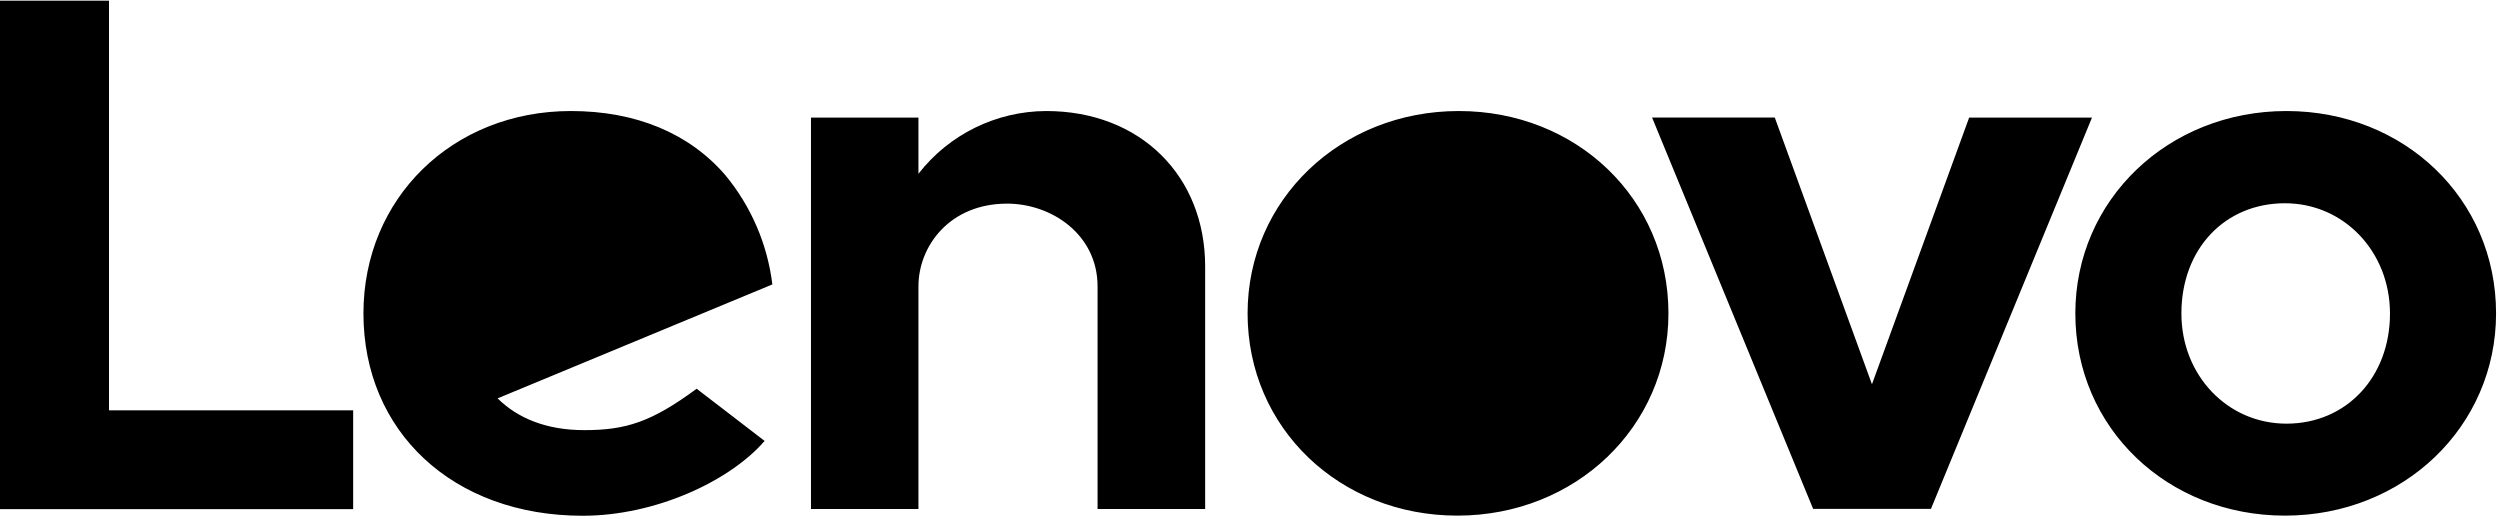
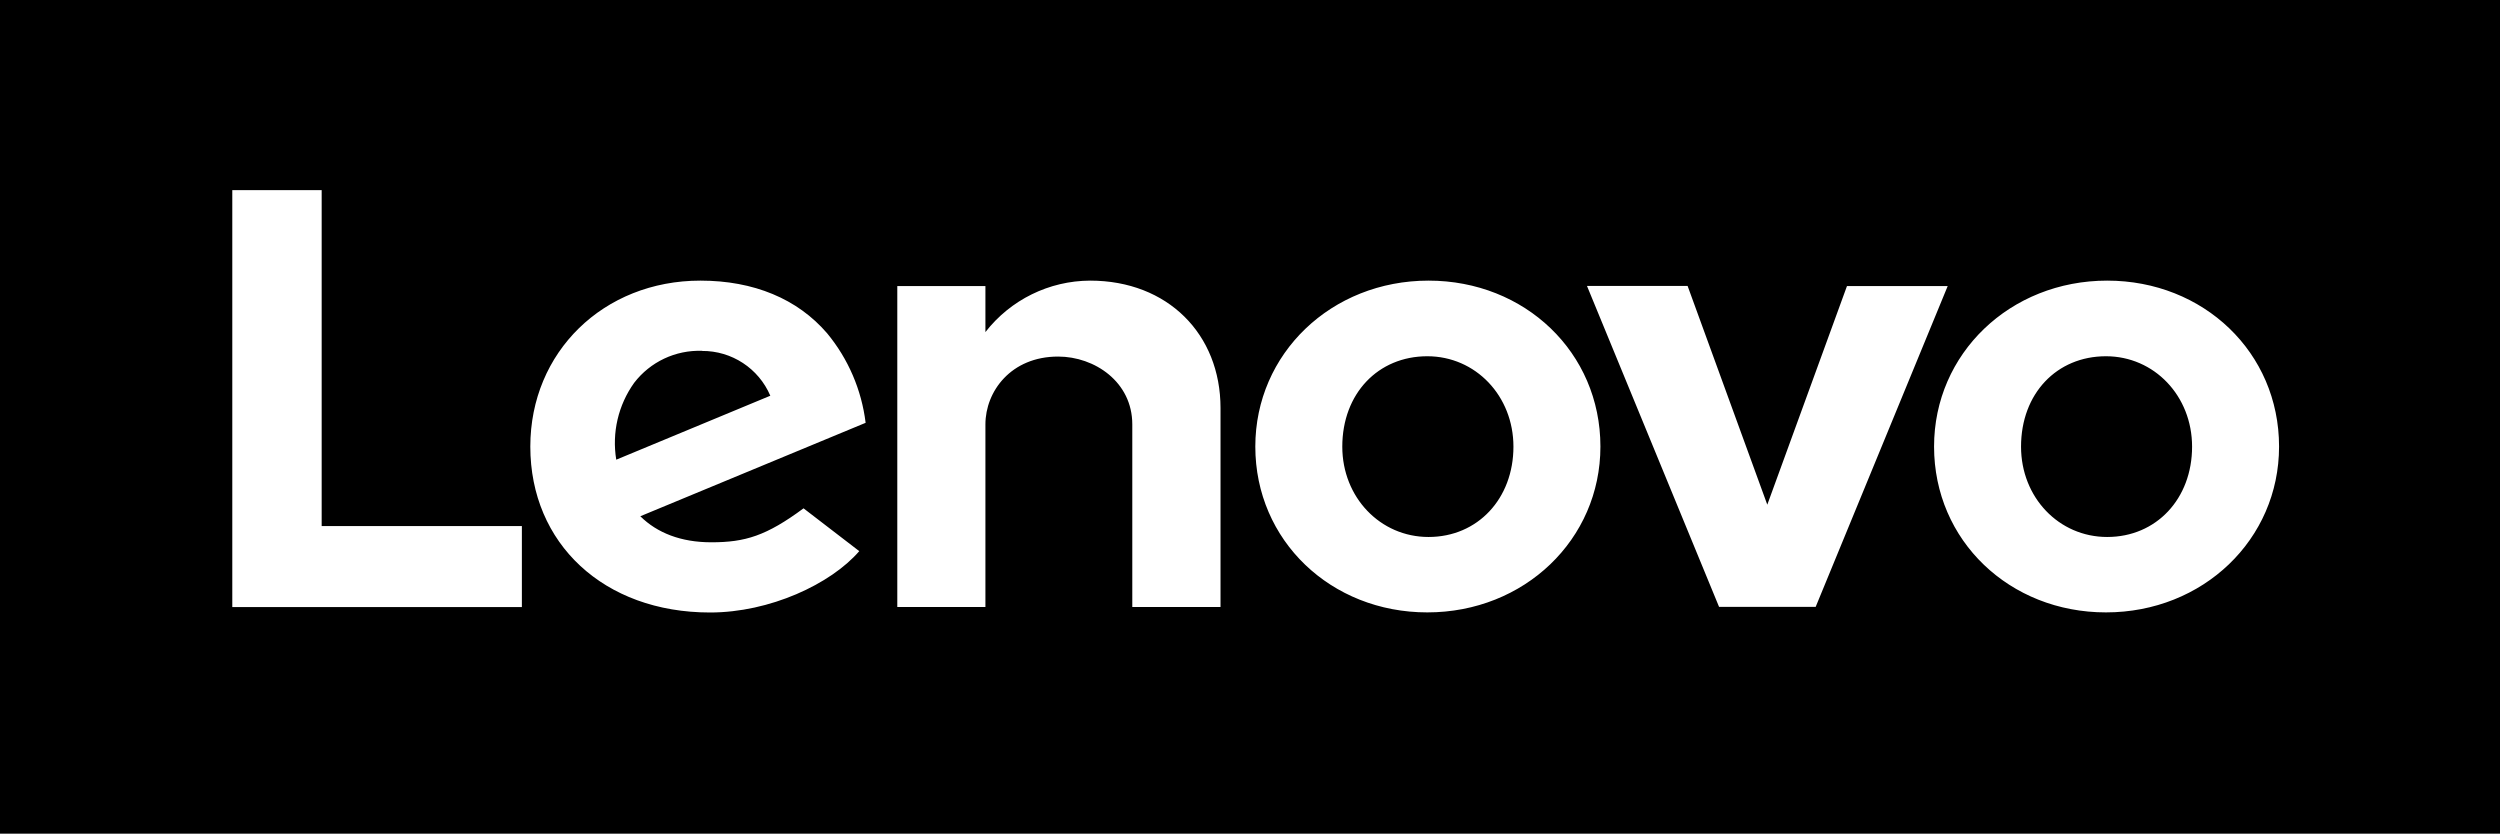
- <svg xmlns="http://www.w3.org/2000/svg" role="img" viewBox="2.23 9.82 19.68 4.08">
-   <path d="M21.044 12.288c0 .5-.343.867-.815.867-.464 0-.827-.38-.827-.867 0-.51.343-.868.815-.868.464 0 .827.381.827.868zm-14.305-.92a.787.787 0 0 0-.651.307.991.991 0 0 0-.172.738l1.479-.614a.708.708 0 0 0-.656-.43zm6.963.052c-.472 0-.816.358-.816.868 0 .486.364.867.828.867.472 0 .815-.368.815-.867 0-.487-.363-.868-.827-.868zM5.01 13.05H3.088V9.825H2.23v4.003h2.78v-.777zm1.137-.094l2.163-.897a1.667 1.667 0 0 0-.37-.86c-.284-.33-.704-.505-1.216-.505-.931 0-1.633.686-1.633 1.593 0 .93.704 1.593 1.726 1.593.572 0 1.158-.272 1.432-.589l-.535-.411c-.357.264-.56.326-.885.326-.292 0-.52-.09-.682-.25zm5.57-1.039c0-.709-.507-1.223-1.252-1.223a1.28 1.28 0 0 0-1.005.494v-.442h-.846v3.081h.846v-1.753c0-.316.245-.651.698-.651.35 0 .712.243.712.651v1.753h.847v-1.91zm3.647.37c0-.904-.725-1.593-1.65-1.593-.933 0-1.663.7-1.663 1.593 0 .903.726 1.592 1.651 1.592.932 0 1.662-.7 1.662-1.592zm2.066 1.54l1.268-3.081h-.967l-.765 2.099-.765-2.1h-.966l1.268 3.081h.927zm4.449-1.54c0-.904-.725-1.593-1.65-1.593-.932 0-1.662.7-1.662 1.593 0 .903.725 1.592 1.65 1.592.932 0 1.662-.7 1.662-1.592z" />
+ <svg xmlns="http://www.w3.org/2000/svg" role="img" viewBox="0 8 24 8">
+   <path d="M21.044 12.288c0 .5-.343.867-.815.867-.464 0-.827-.38-.827-.867 0-.51.343-.868.815-.868.464 0 .827.381.827.868zm-14.305-.92a.787.787 0 0 0-.651.307.991.991 0 0 0-.172.738l1.479-.614a.708.708 0 0 0-.656-.43zm6.963.052c-.472 0-.816.358-.816.868 0 .486.364.867.828.867.472 0 .815-.368.815-.867 0-.487-.363-.868-.827-.868zM24 7.997v8.006H0V7.997h24zM5.01 13.05H3.088V9.825H2.23v4.003h2.78v-.777zm1.137-.094l2.163-.897a1.667 1.667 0 0 0-.37-.86c-.284-.33-.704-.505-1.216-.505-.931 0-1.633.686-1.633 1.593 0 .93.704 1.593 1.726 1.593.572 0 1.158-.272 1.432-.589l-.535-.411c-.357.264-.56.326-.885.326-.292 0-.52-.09-.682-.25zm5.57-1.039c0-.709-.507-1.223-1.252-1.223a1.28 1.28 0 0 0-1.005.494v-.442h-.846v3.081h.846v-1.753c0-.316.245-.651.698-.651.35 0 .712.243.712.651v1.753h.847v-1.91zm3.647.37c0-.904-.725-1.593-1.65-1.593-.933 0-1.663.7-1.663 1.593 0 .903.726 1.592 1.651 1.592.932 0 1.662-.7 1.662-1.592zm2.066 1.54l1.268-3.081h-.967l-.765 2.099-.765-2.1h-.966l1.268 3.081h.927zm4.449-1.54c0-.904-.725-1.593-1.65-1.593-.932 0-1.662.7-1.662 1.593 0 .903.725 1.592 1.65 1.592.932 0 1.662-.7 1.662-1.592z" />
</svg>
